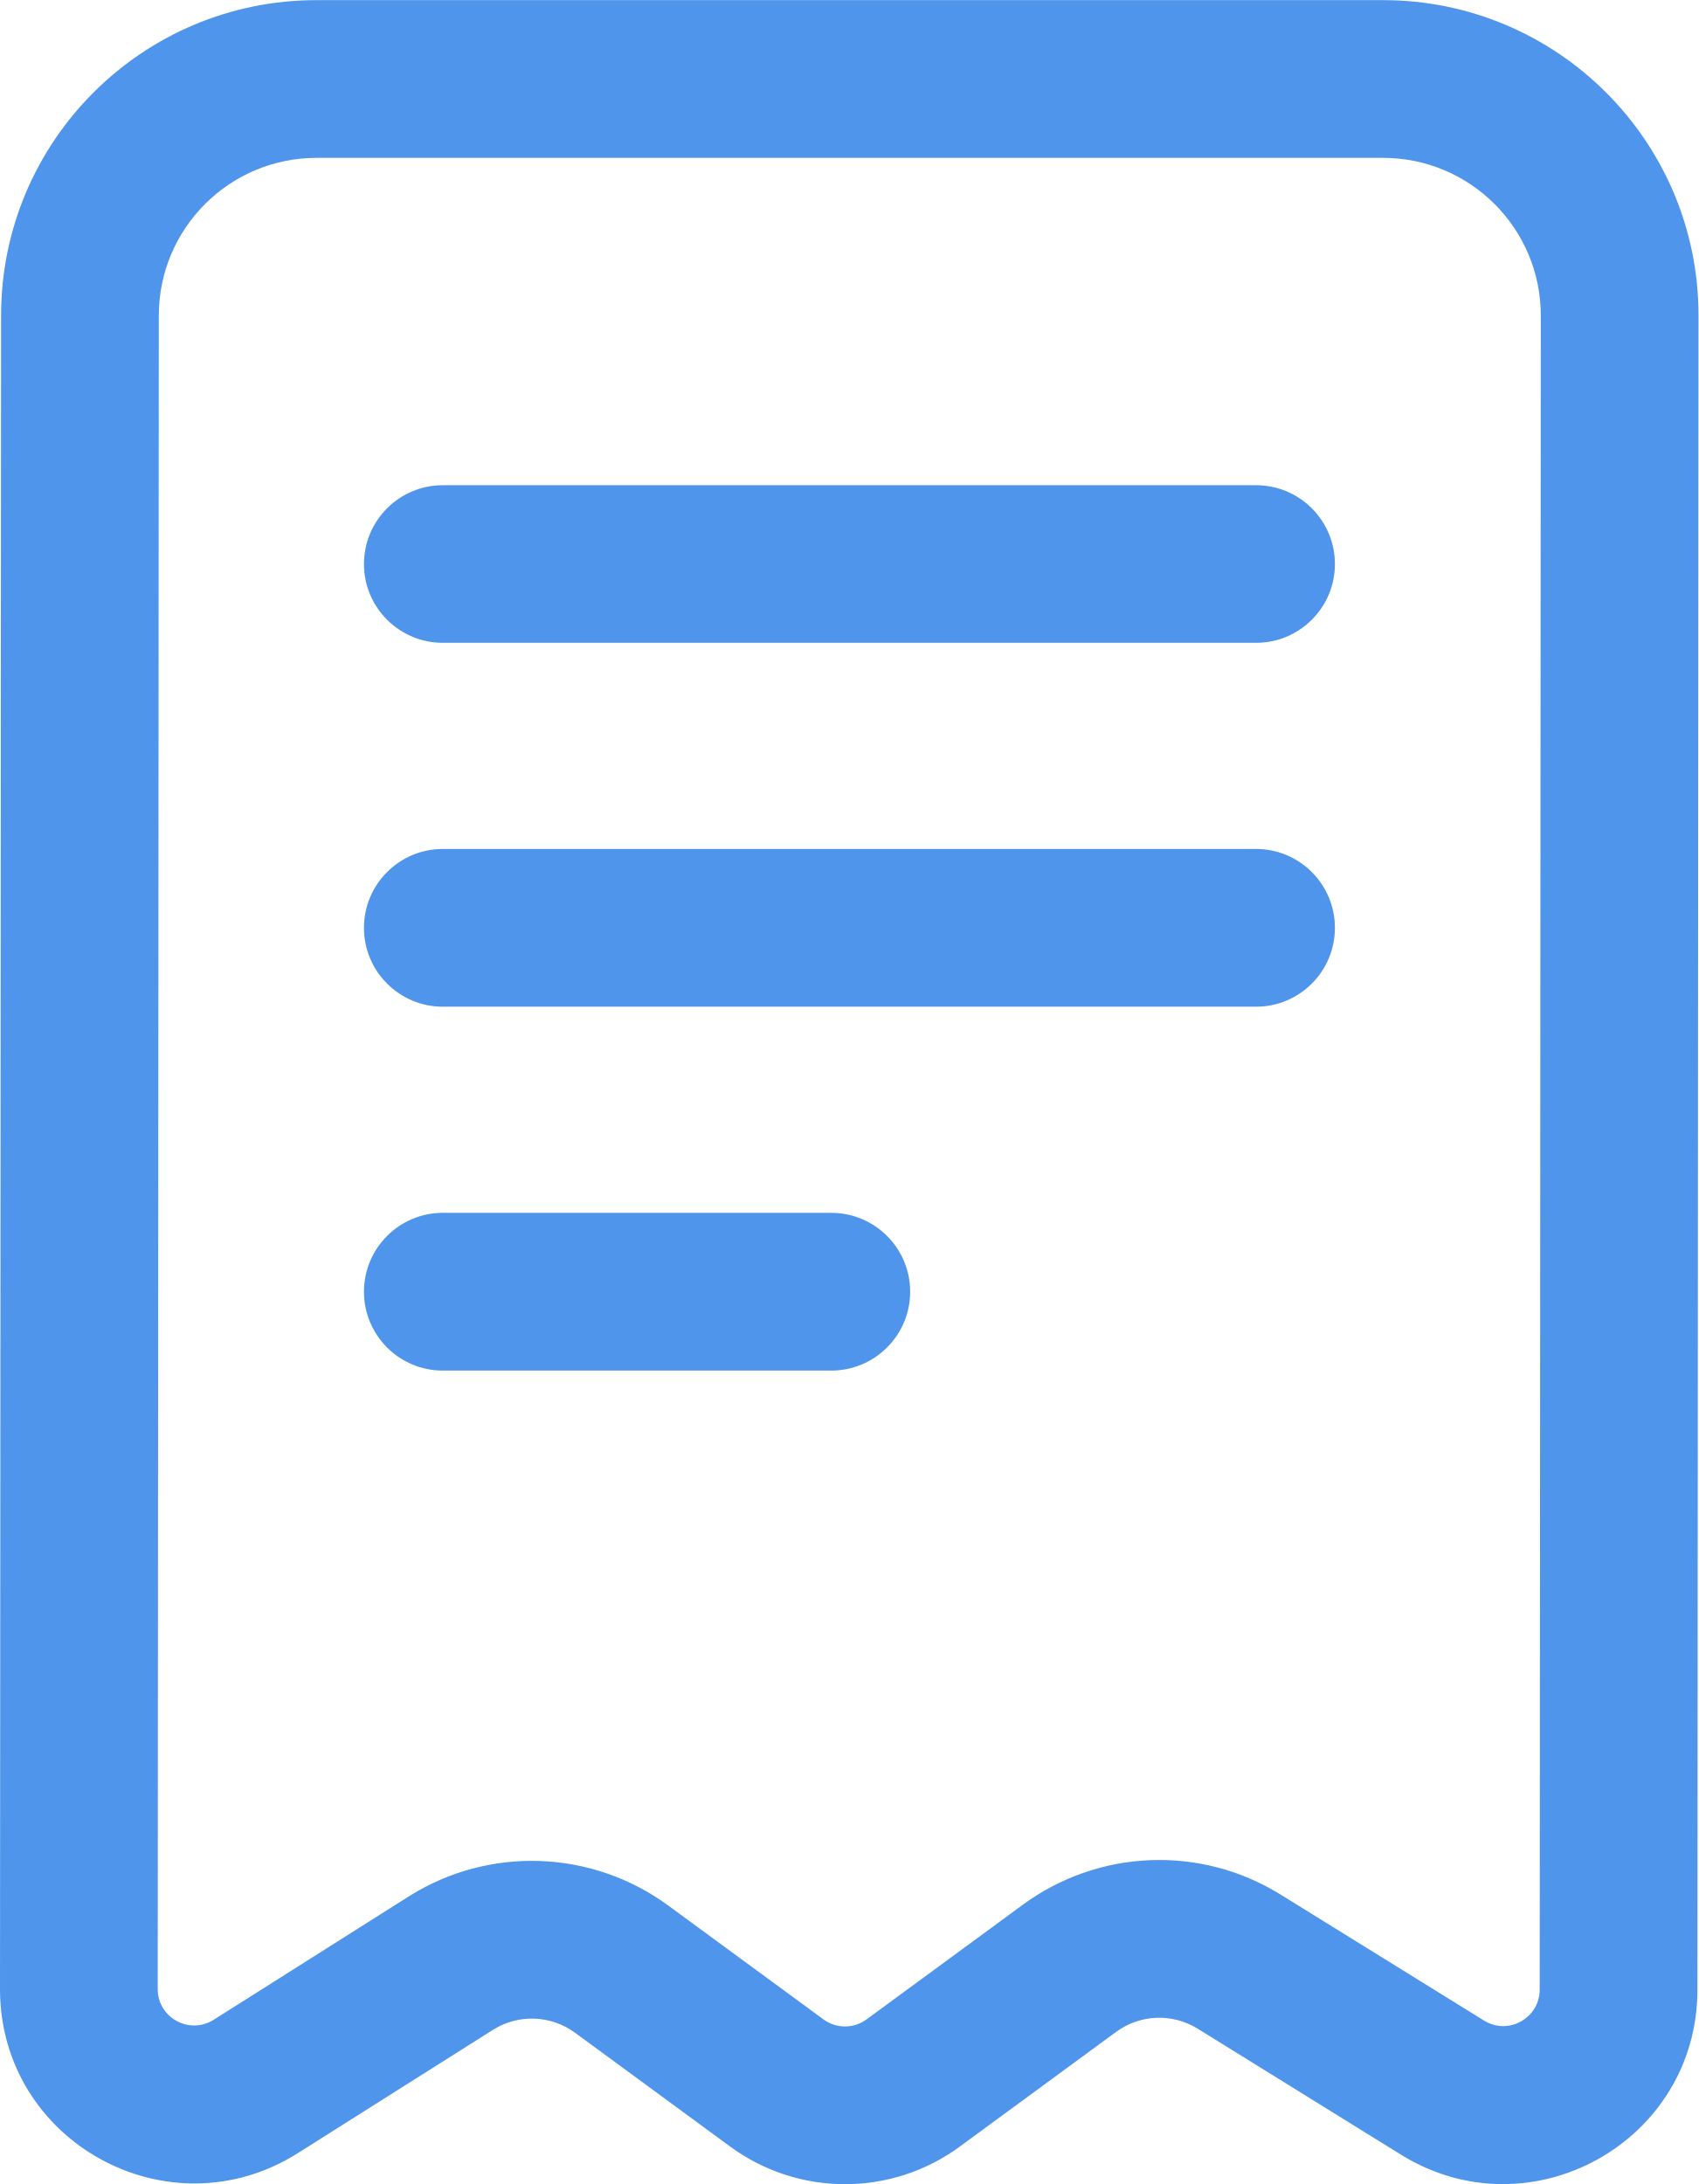
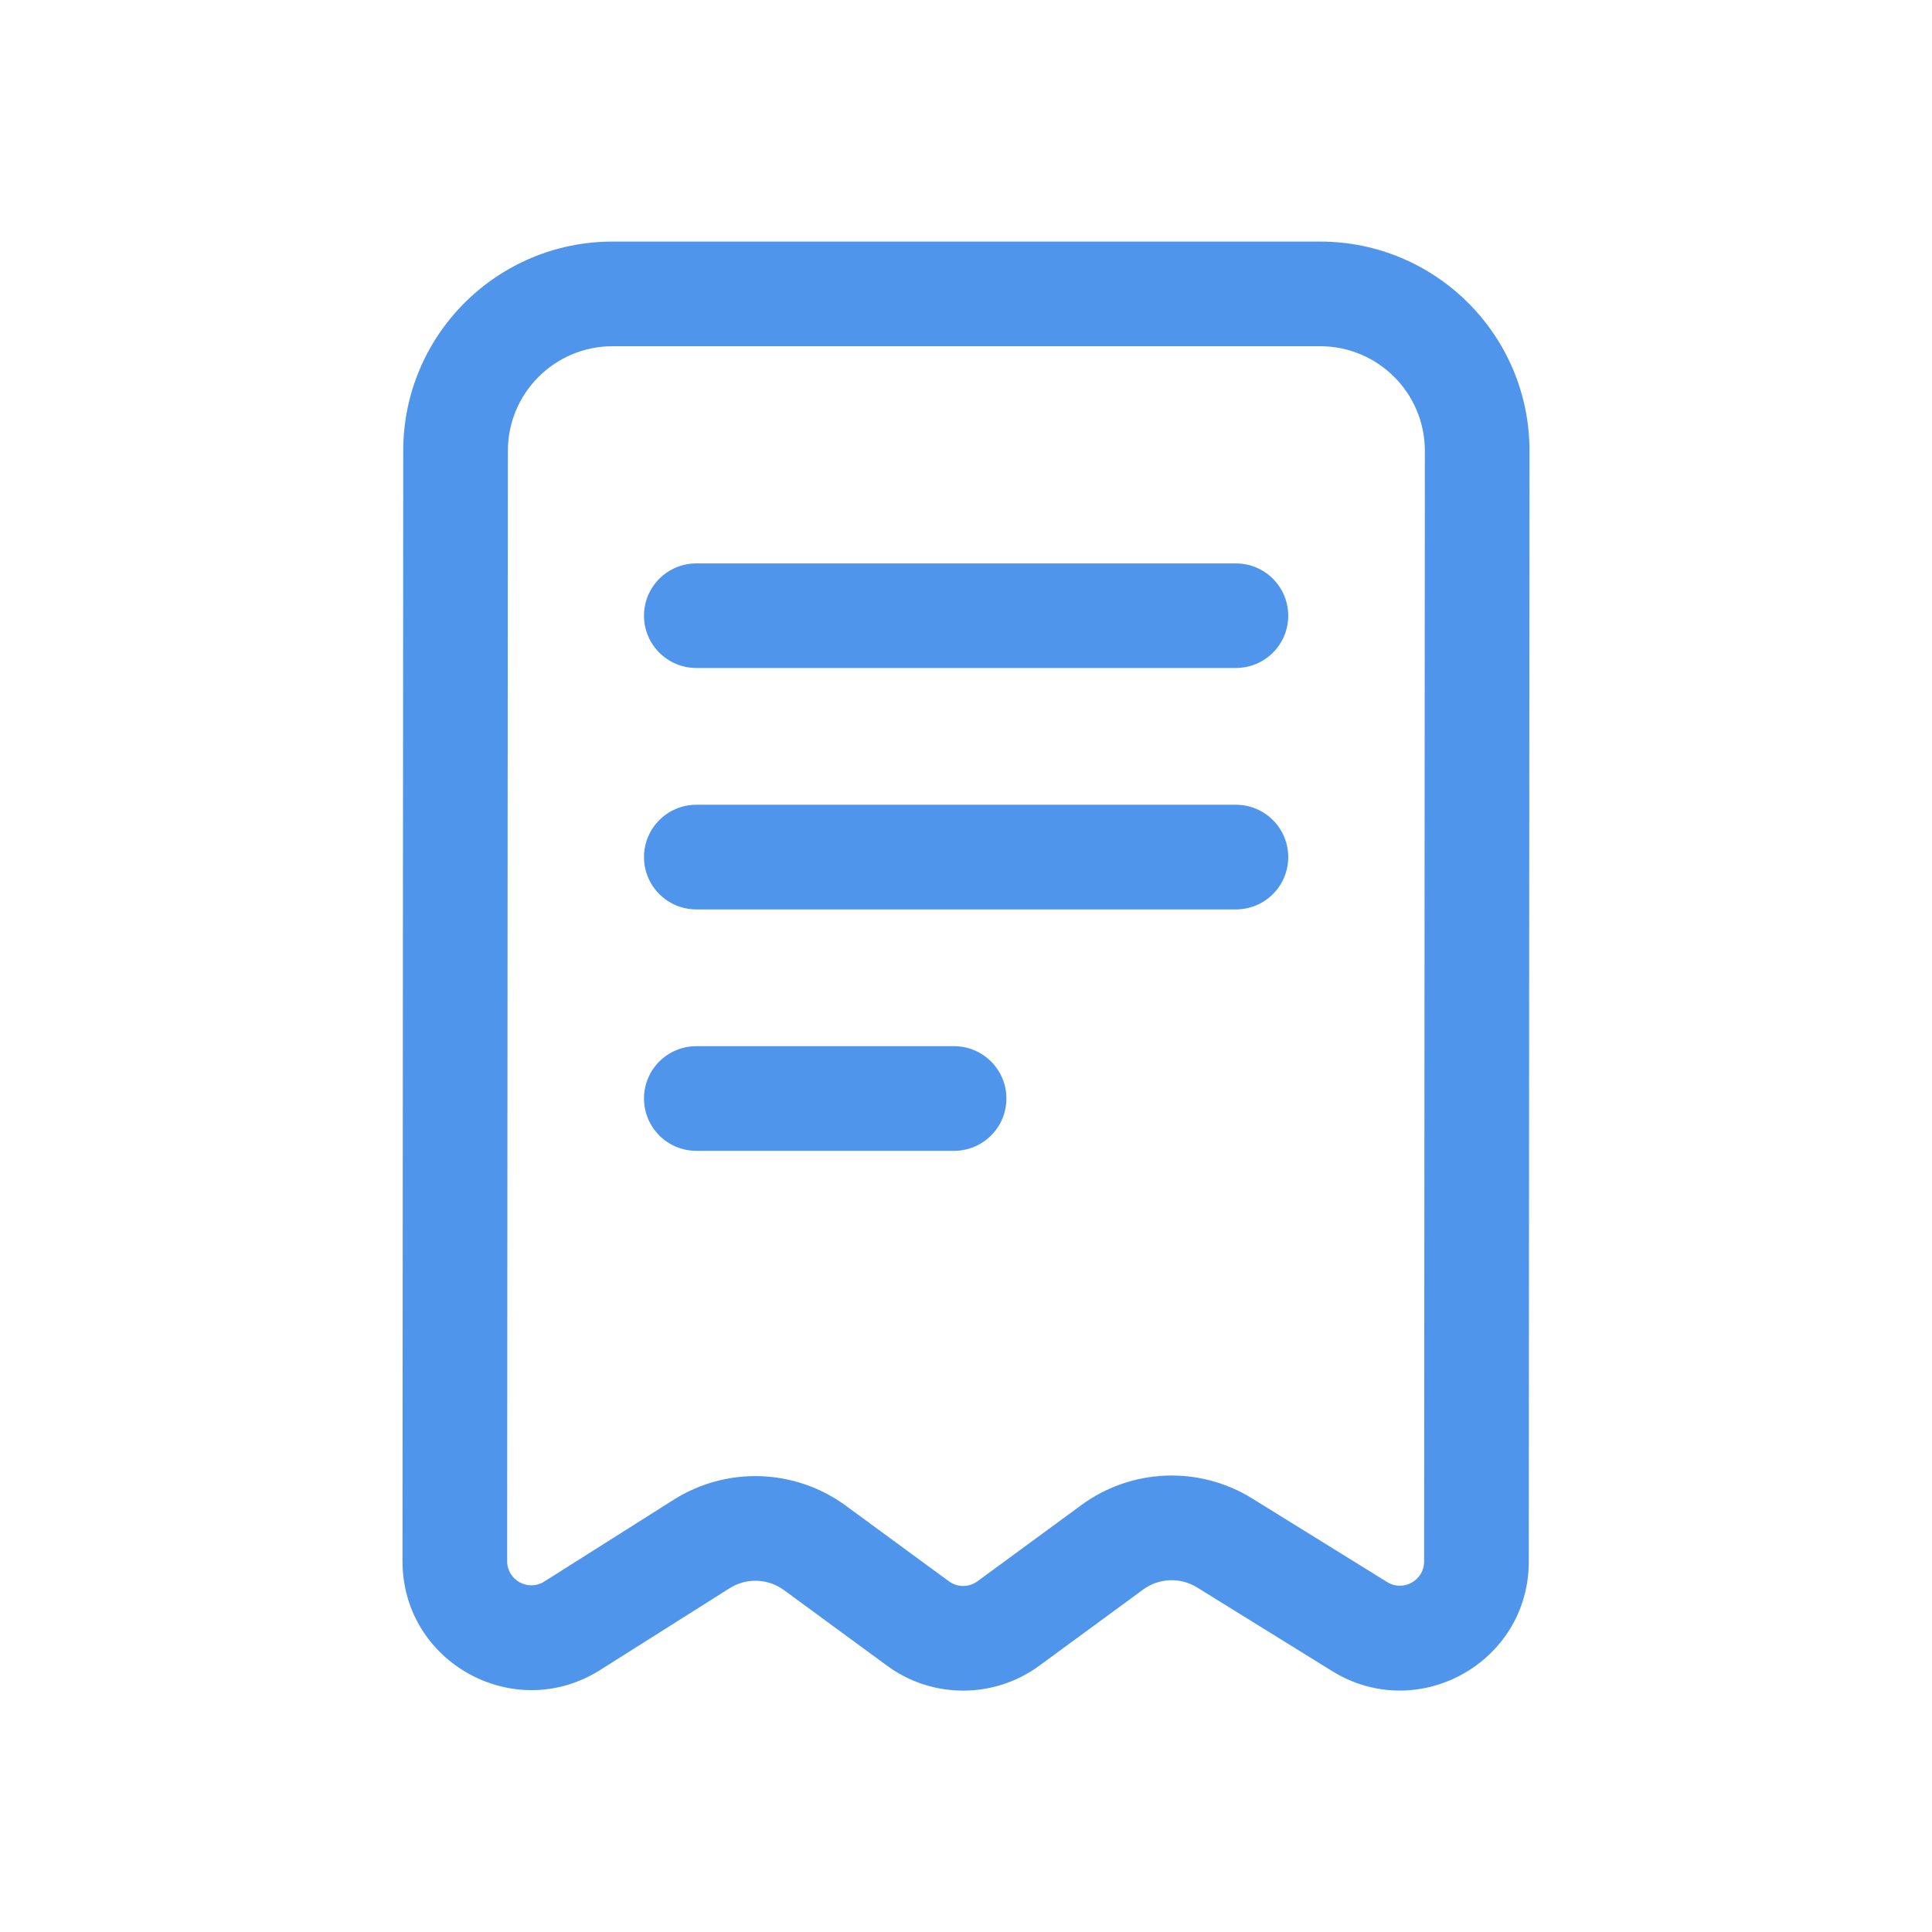
- <svg xmlns="http://www.w3.org/2000/svg" width="14" height="18" viewBox="0 0 14 18" fill="none">
-   <path d="M3.65 3.999C3.291 3.999 3 4.29 3 4.649C3 5.007 3.291 5.298 3.65 5.298H10.353C10.712 5.298 11.003 5.007 11.003 4.649C11.003 4.29 10.712 3.999 10.353 3.999H3.65Z" fill="#5095EC" />
-   <path d="M3 7.647C3 7.288 3.291 6.997 3.65 6.997H10.353C10.712 6.997 11.003 7.288 11.003 7.647C11.003 8.006 10.712 8.297 10.353 8.297H3.65C3.291 8.297 3 8.006 3 7.647Z" fill="#5095EC" />
-   <path d="M3 10.646C3 10.287 3.291 9.996 3.65 9.996H6.851C7.211 9.996 7.502 10.287 7.502 10.646C7.502 11.005 7.211 11.296 6.851 11.296H3.65C3.291 11.296 3 11.005 3 10.646Z" fill="#5095EC" />
-   <path fill-rule="evenodd" clip-rule="evenodd" d="M0 16.394L0.009 2.6C0.009 1.165 1.173 0.001 2.61 0.001H11.399C12.835 0.001 14 1.165 14 2.6L13.991 16.399C13.991 17.653 12.613 18.419 11.547 17.758L9.872 16.72C9.663 16.591 9.398 16.601 9.2 16.746L7.912 17.691C7.349 18.105 6.581 18.105 6.018 17.691L4.739 16.753C4.54 16.607 4.272 16.598 4.064 16.729L2.456 17.745C1.39 18.419 0 17.654 0 16.394ZM12.691 16.398L12.7 2.6C12.7 1.884 12.119 1.301 11.399 1.301H2.61C1.89 1.301 1.309 1.884 1.309 2.601L1.3 16.394C1.3 16.628 1.56 16.774 1.762 16.646L3.369 15.63C4.03 15.213 4.878 15.243 5.508 15.705L6.787 16.643C6.893 16.721 7.037 16.721 7.143 16.643L8.431 15.698C9.057 15.239 9.898 15.206 10.556 15.615L12.232 16.653C12.434 16.778 12.691 16.631 12.691 16.398Z" fill="#5095EC" />
+ <svg xmlns="http://www.w3.org/2000/svg" width="24" height="24" viewBox="0 0 24 24" fill="none">
+   <path d="M8.65 6.999C8.291 6.999 8 7.29 8 7.649C8 8.007 8.291 8.298 8.65 8.298H15.353C15.712 8.298 16.003 8.007 16.003 7.649C16.003 7.29 15.712 6.999 15.353 6.999H8.65Z" fill="#5095EC" />
+   <path d="M8 10.647C8 10.288 8.291 9.997 8.65 9.997H15.353C15.712 9.997 16.003 10.288 16.003 10.647C16.003 11.006 15.712 11.297 15.353 11.297H8.65C8.291 11.297 8 11.006 8 10.647Z" fill="#5095EC" />
+   <path d="M8 13.646C8 13.287 8.291 12.996 8.65 12.996H11.851C12.21 12.996 12.502 13.287 12.502 13.646C12.502 14.005 12.21 14.296 11.851 14.296H8.65C8.291 14.296 8 14.005 8 13.646Z" fill="#5095EC" />
+   <path fill-rule="evenodd" clip-rule="evenodd" d="M5 19.394L5.009 5.6C5.009 4.165 6.173 3.001 7.61 3.001H16.399C17.835 3.001 19 4.165 19 5.6L18.991 19.399C18.991 20.653 17.613 21.419 16.547 20.758L14.871 19.72C14.663 19.591 14.398 19.601 14.2 19.746L12.912 20.691C12.349 21.105 11.581 21.105 11.018 20.691L9.739 19.753C9.54 19.607 9.272 19.598 9.064 19.729L7.456 20.745C6.39 21.419 5 20.654 5 19.394ZM17.691 19.398L17.7 5.6C17.7 4.884 17.119 4.301 16.399 4.301H7.61C6.89 4.301 6.309 4.884 6.309 5.601L6.3 19.394C6.3 19.628 6.56 19.774 6.762 19.646L8.369 18.63C9.03 18.213 9.878 18.243 10.508 18.705L11.787 19.643C11.893 19.721 12.037 19.721 12.143 19.643L13.431 18.698C14.056 18.239 14.898 18.206 15.556 18.615L17.232 19.653C17.433 19.778 17.691 19.631 17.691 19.398Z" fill="#5095EC" />
</svg>
